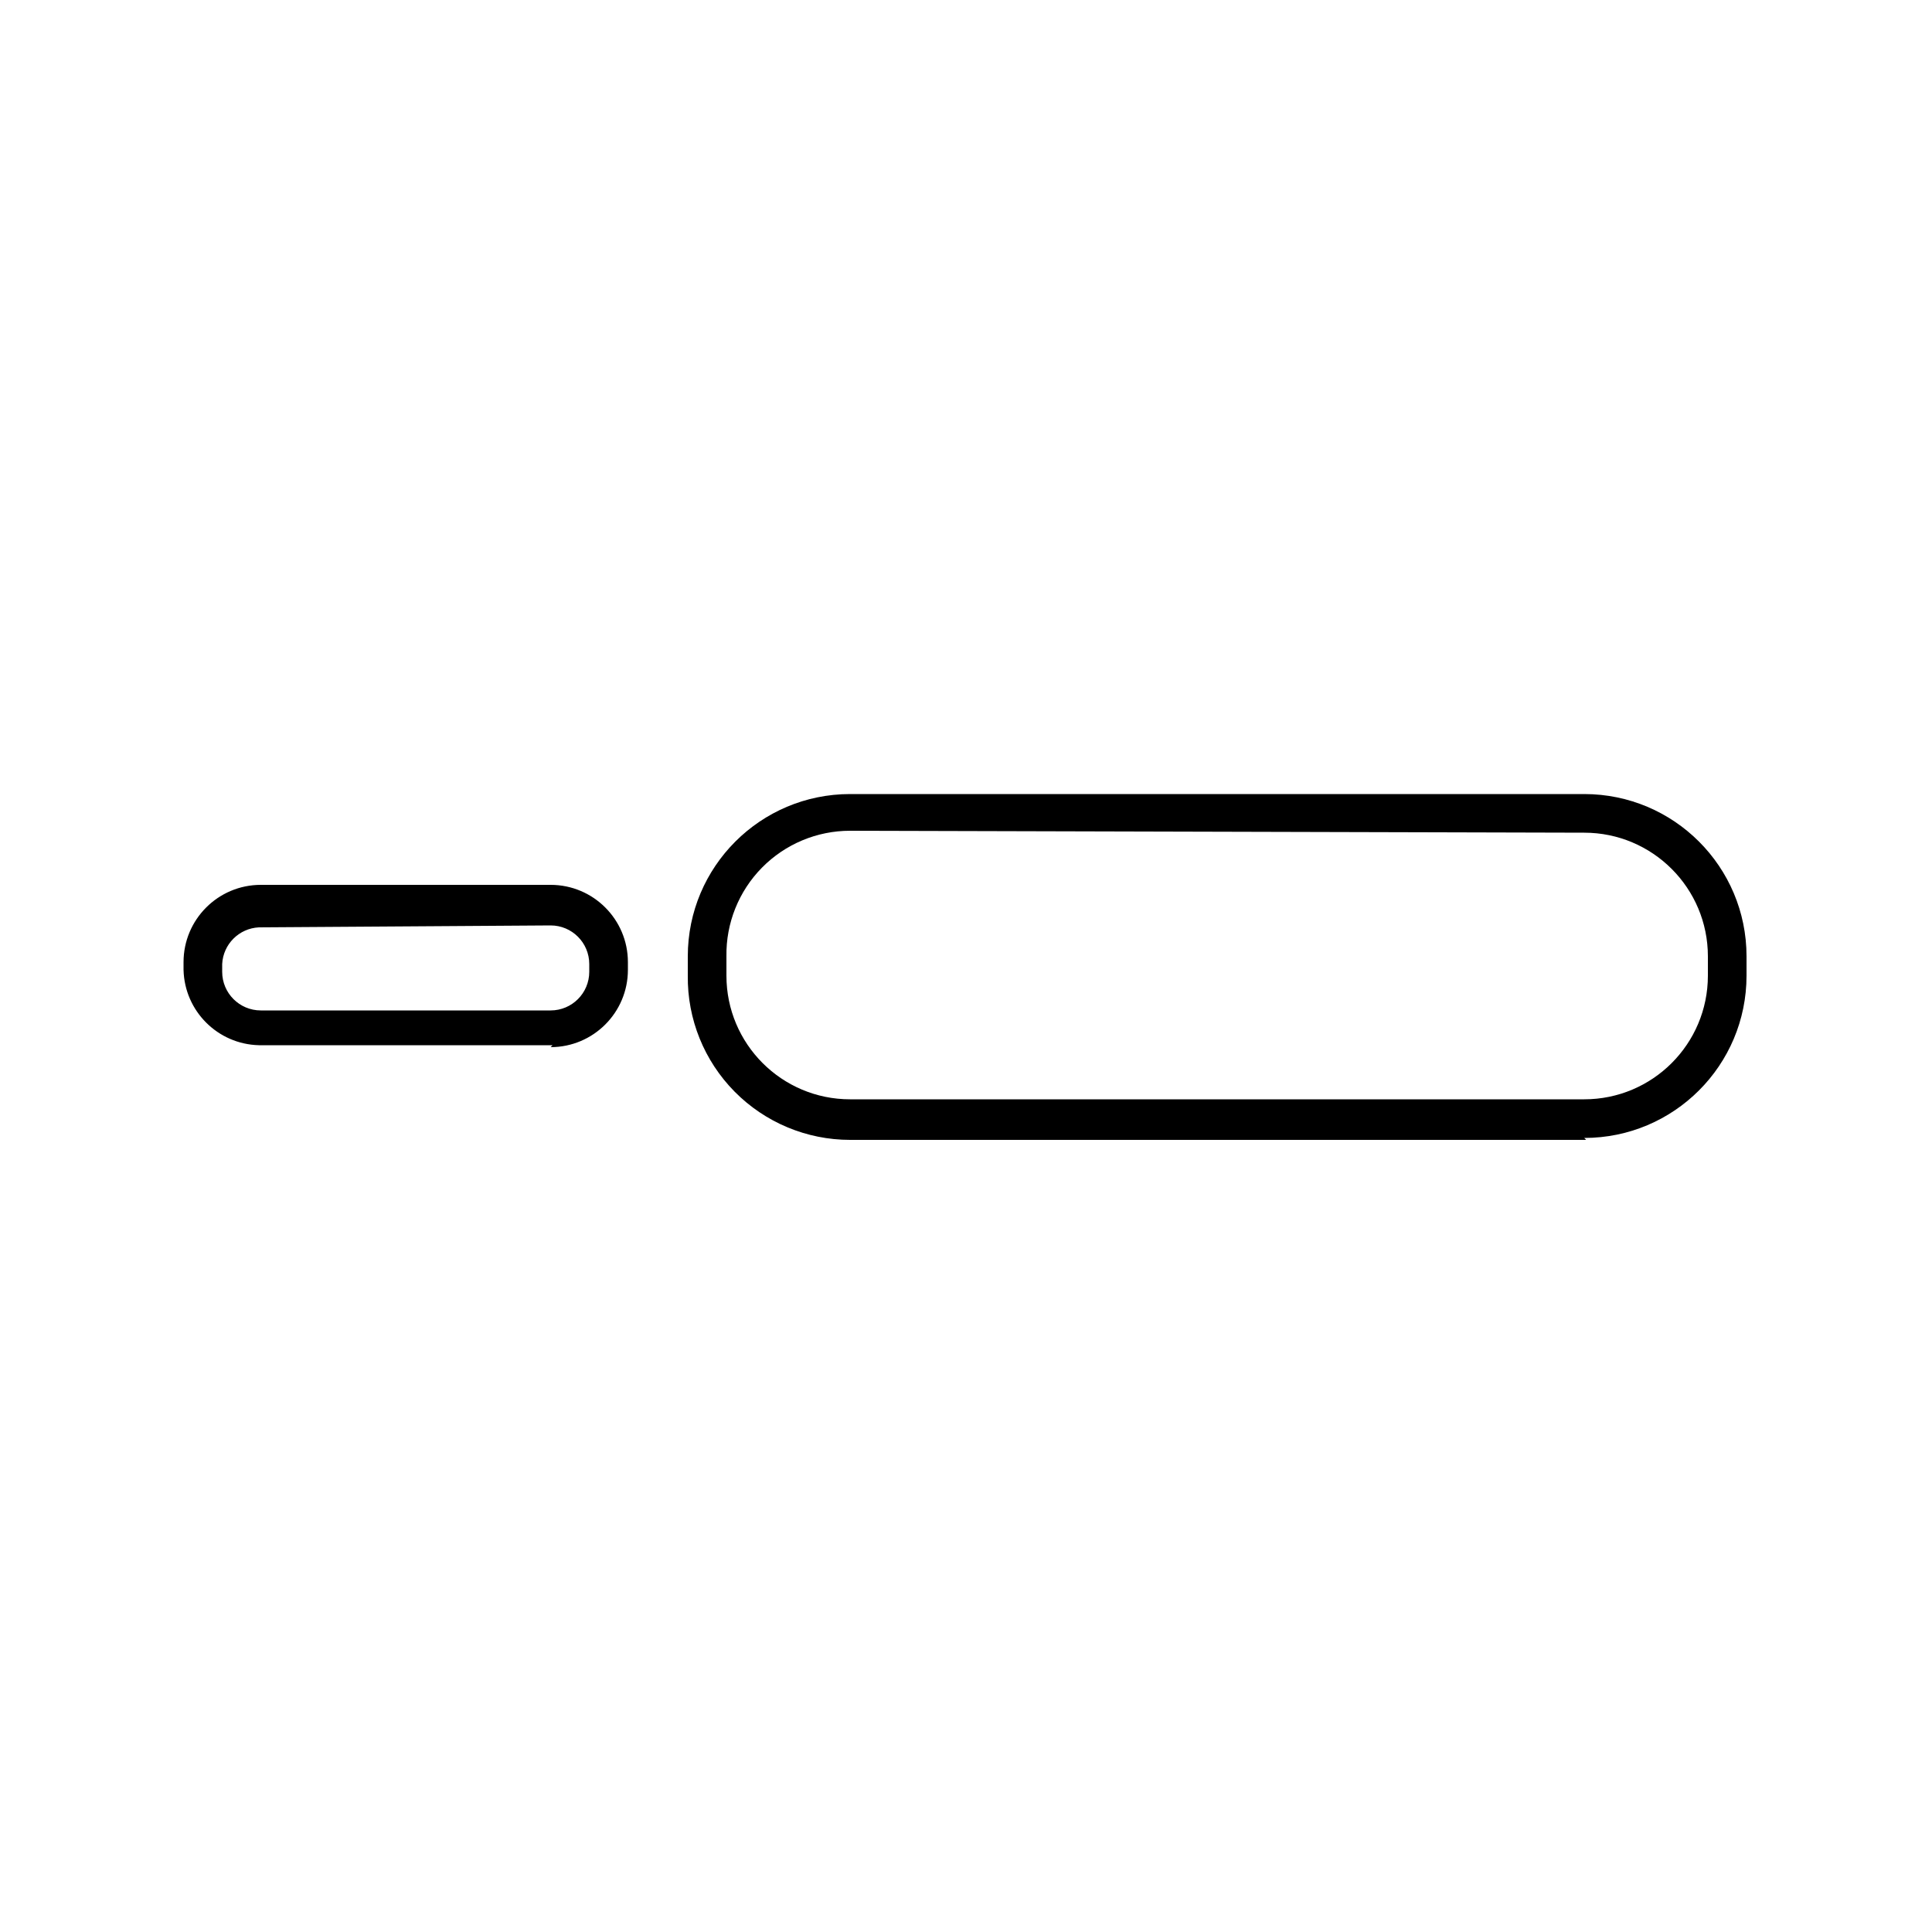
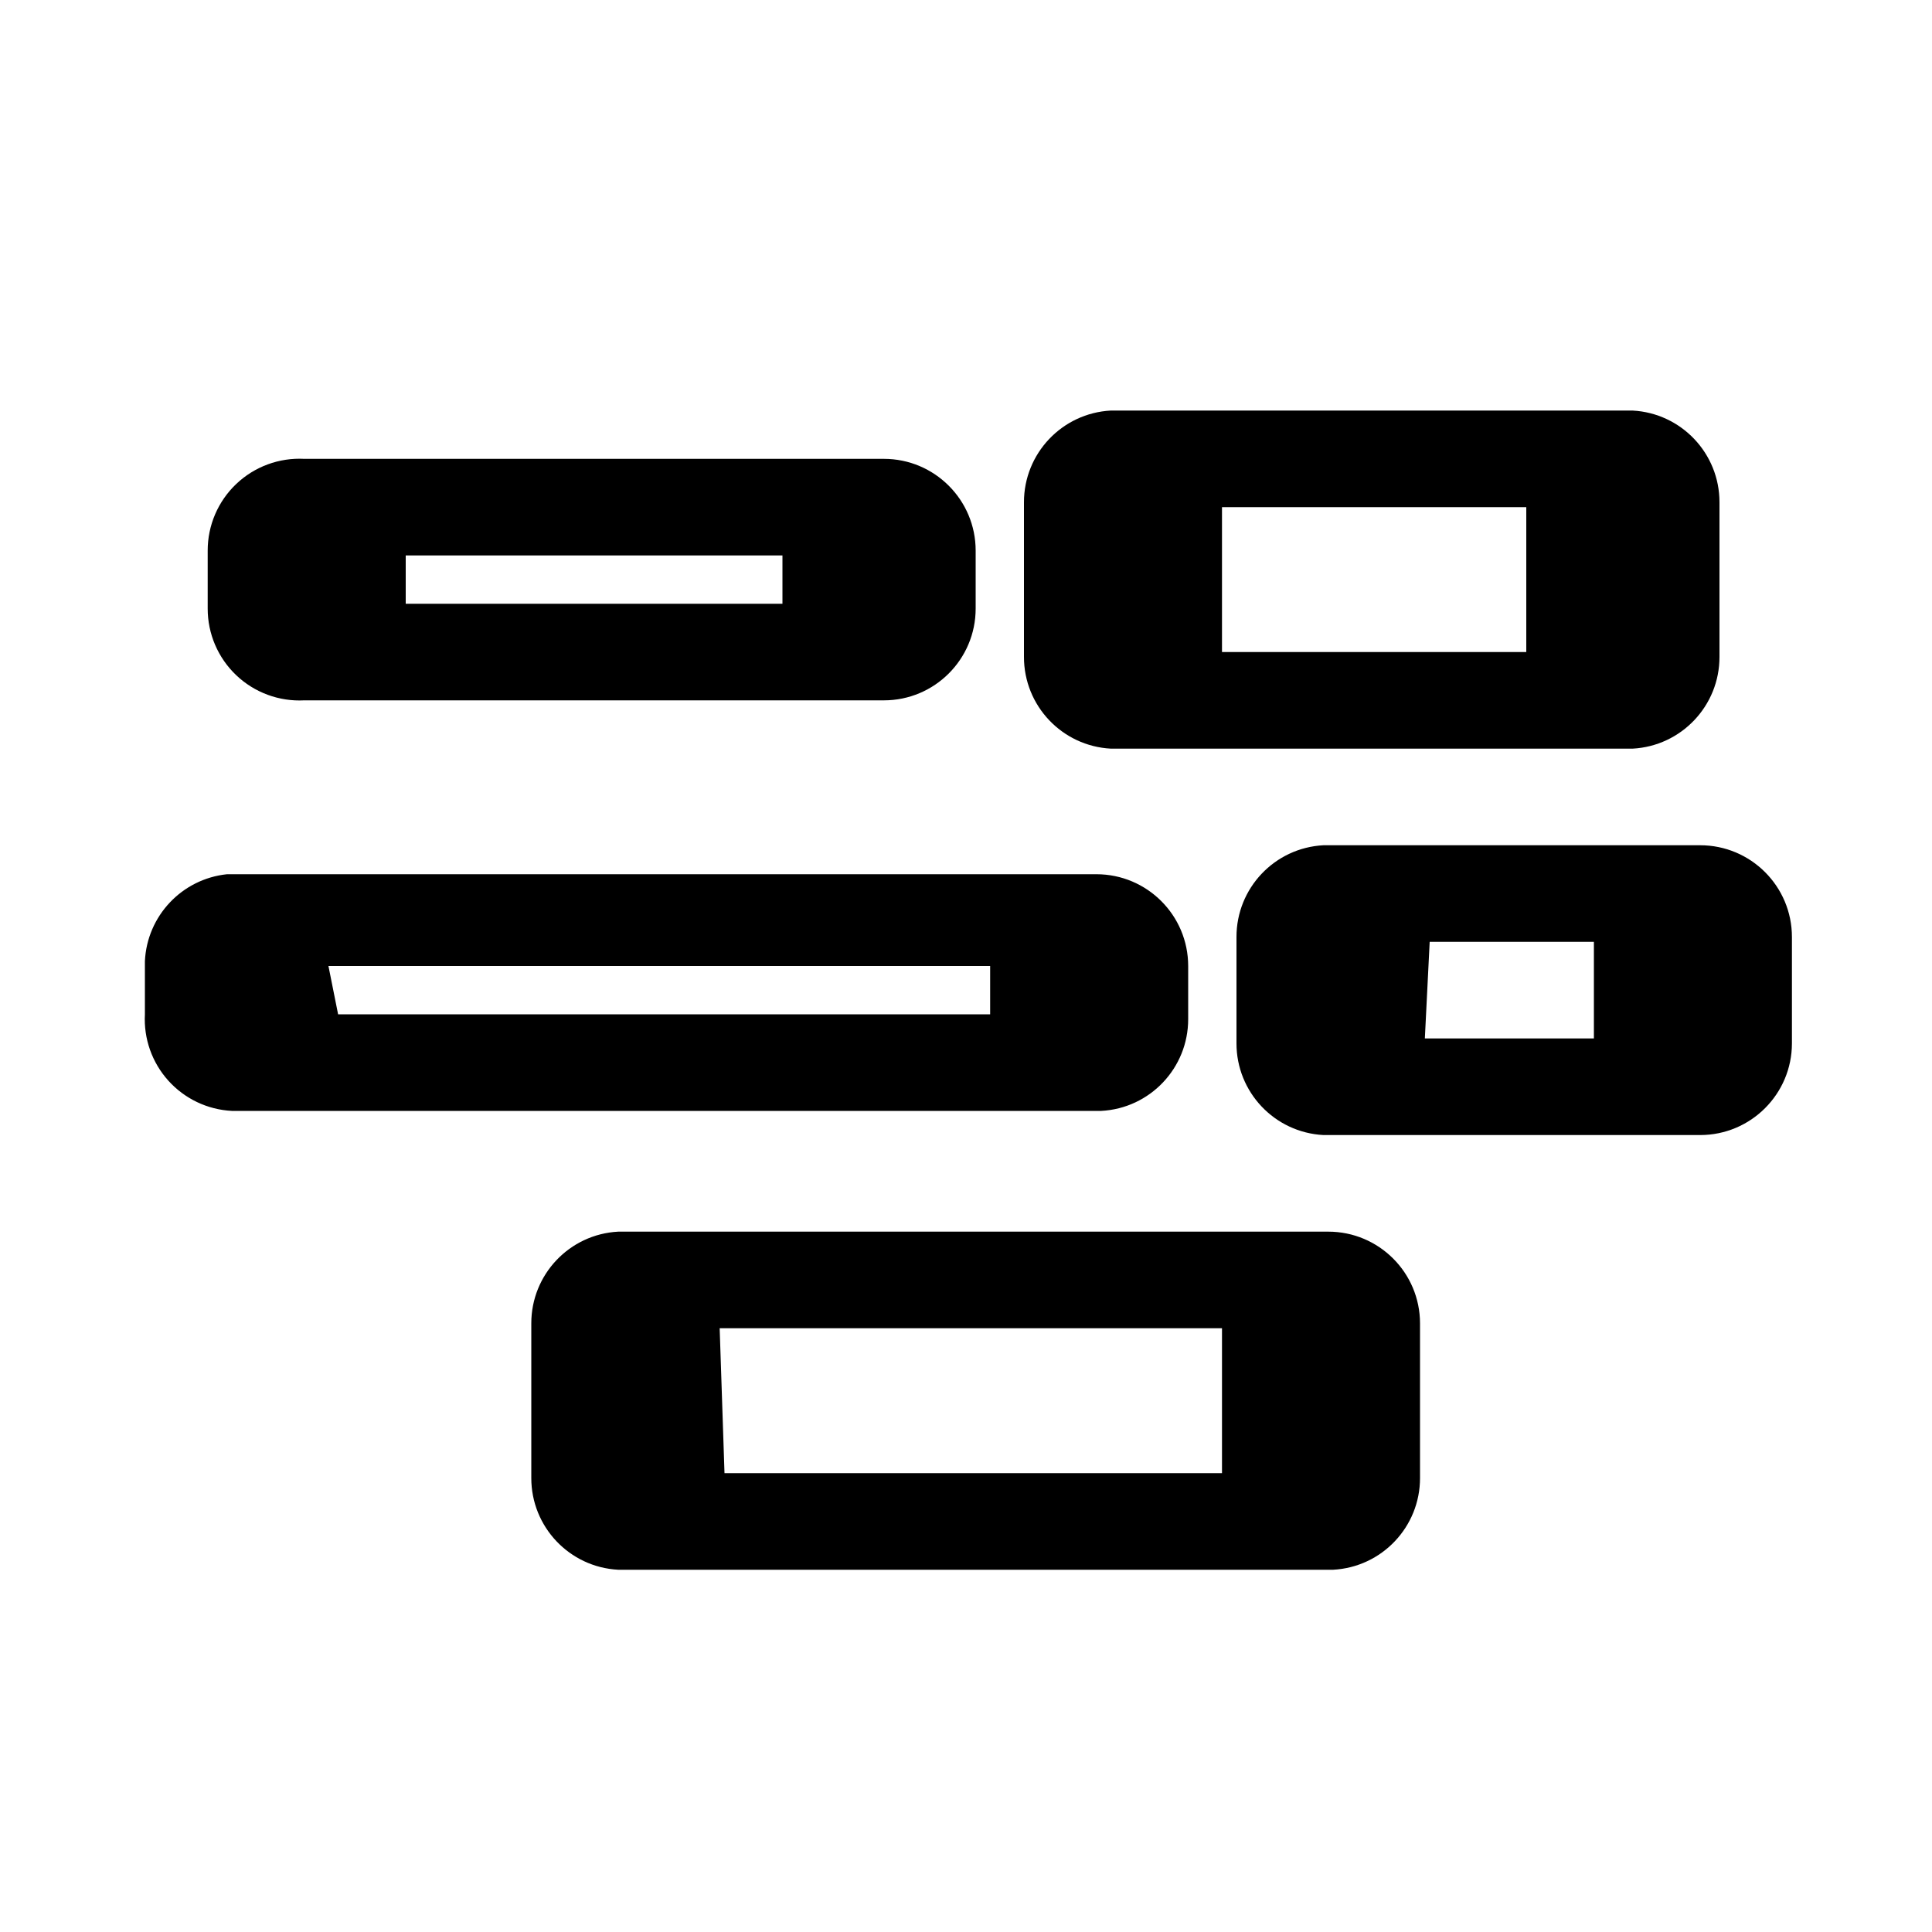
- <svg xmlns="http://www.w3.org/2000/svg" viewBox="0 0 100 100">
-   <path d="M28.6 54.1H13.4a4 4 0 01-3.9-3.9v-.4a4 4 0 014-4h15a4 4 0 014 4v.4a4 4 0 01-4 4zM13.4 48a2 2 0 00-1.9 1.9v.4a2 2 0 002 2h15a2 2 0 002-2v-.4a2 2 0 00-2-2zm68.7 11H44a8.4 8.4 0 01-8.4-8.5v-1a8.4 8.4 0 018.4-8.4h38a8.4 8.4 0 018.4 8.4v1a8.4 8.4 0 01-8.4 8.4zM44 43a6.4 6.4 0 00-6.4 6.5v1a6.4 6.4 0 006.4 6.4h38a6.4 6.4 0 006.4-6.4v-1a6.4 6.4 0 00-6.4-6.4z" />
+ <svg xmlns="http://www.w3.org/2000/svg" viewBox="0 0 40 40">
+   <path d="M27.4 25.5H12.8a1.9 1.9 0 00-1.8 1.9v3.2a1.9 1.9 0 001.8 1.9h14.8a1.9 1.9 0 001.8-1.9v-3.2a1.9 1.9 0 00-1.9-1.9zm-12.5 2h10.4v3H15zm-8.7-13h12.1a1.9 1.9 0 001.9-1.9v-1.2a1.9 1.9 0 00-1.9-1.9h-12a1.9 1.9 0 00-2 1.9v1.2a1.9 1.9 0 002 1.9zm10-2H8.4v-1h7.8zm6.9 3h10.7a1.9 1.9 0 001.8-1.9v-3.2a1.9 1.9 0 00-1.8-1.9H23a1.9 1.9 0 00-1.8 1.9v3.2a1.9 1.9 0 001.8 1.9zm8.5-2h-6.3v-3h6.3zm3.6 4h-7.8a1.9 1.9 0 00-1.8 1.9v2.2a1.9 1.9 0 001.8 1.9h7.8a1.9 1.9 0 001.9-1.9v-2.2a1.9 1.9 0 00-1.9-1.9zm-5.6 2H33v2h-3.5zM22.8 23a1.9 1.9 0 001.8-1.9V20a1.9 1.9 0 00-1.9-1.9h-18A1.9 1.9 0 003 19.9V21a1.9 1.9 0 001.8 2h18zm-16-3h13.7v1H7z" />
</svg>
